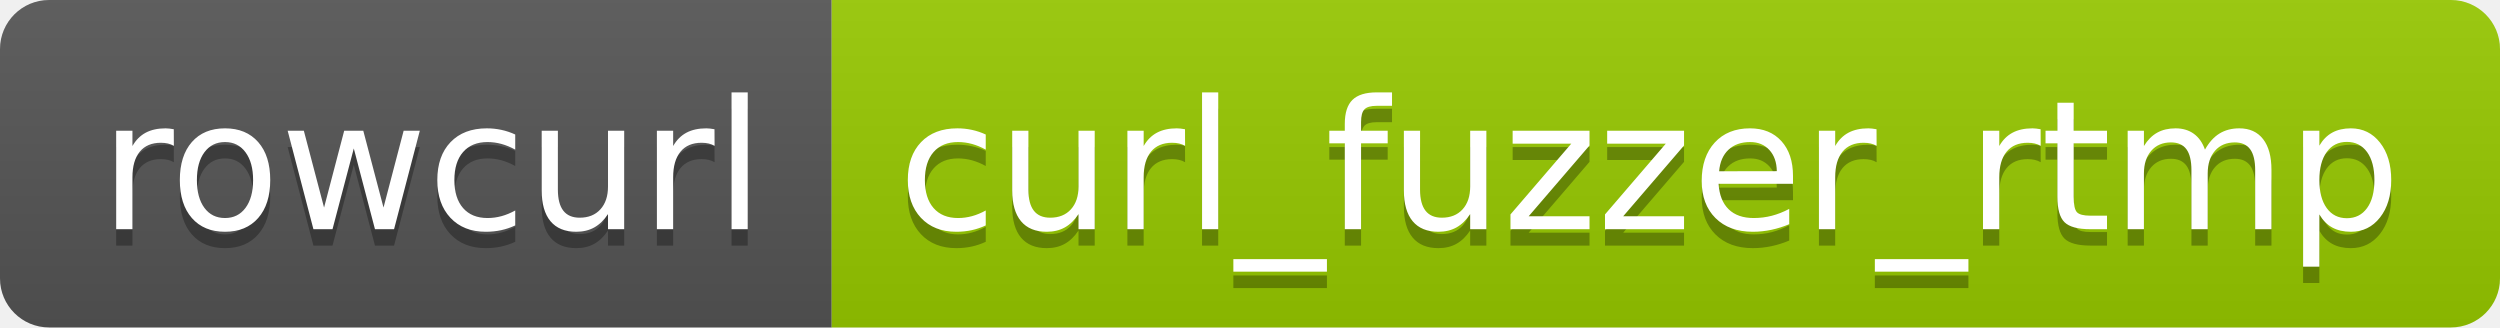
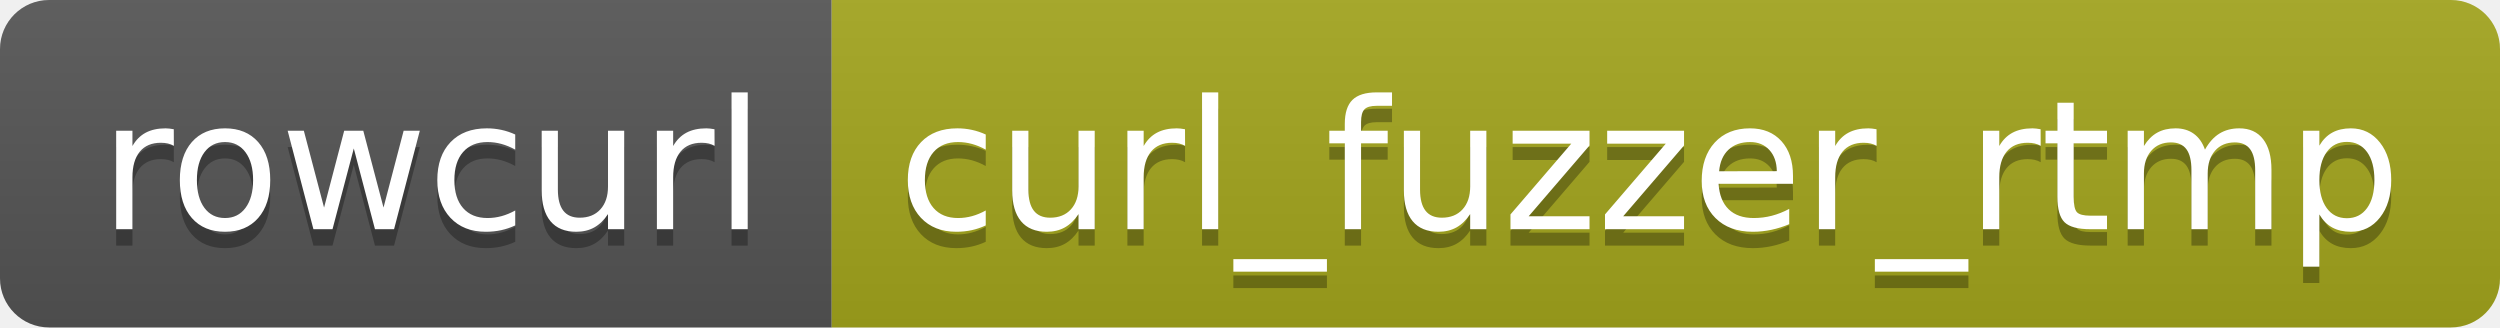
<svg xmlns="http://www.w3.org/2000/svg" height="20" width="152.7">
  <linearGradient id="smooth" x2="0" y2="100%">
    <stop offset="0" stop-color="#bbb" stop-opacity=".1" />
    <stop offset="1" stop-opacity=".1" />
  </linearGradient>
  <clipPath id="round">
    <rect fill="#fff" height="20" rx="3" width="152.7" />
  </clipPath>
  <g clip-path="url(#round)">
    <rect fill="#555" height="20" width="50.8" />
-     <rect fill="#97CA00" height="20" width="101.9" x="50.8" />
+     <rect fill="#a4a61d" height="20" width="101.9" x="50.8" />
    <rect fill="url(#smooth)" height="20" width="152.7" />
  </g>
  <g fill="#fff" font-family="DejaVu Sans,Verdana,Geneva,sans-serif" font-size="110" text-anchor="middle">
    <text fill="#010101" fill-opacity=".3" lengthAdjust="spacing" textLength="408.0" transform="scale(0.1)" x="264.0" y="150">rowcurl</text>
    <text lengthAdjust="spacing" textLength="408.0" transform="scale(0.1)" x="264.0" y="140">rowcurl</text>
    <text fill="#010101" fill-opacity=".3" lengthAdjust="spacing" textLength="919.0" transform="scale(0.1)" x="1007.5" y="150">curl_fuzzer_rtmp</text>
    <text lengthAdjust="spacing" textLength="919.0" transform="scale(0.1)" x="1007.5" y="140">curl_fuzzer_rtmp</text>
  </g>
</svg>
